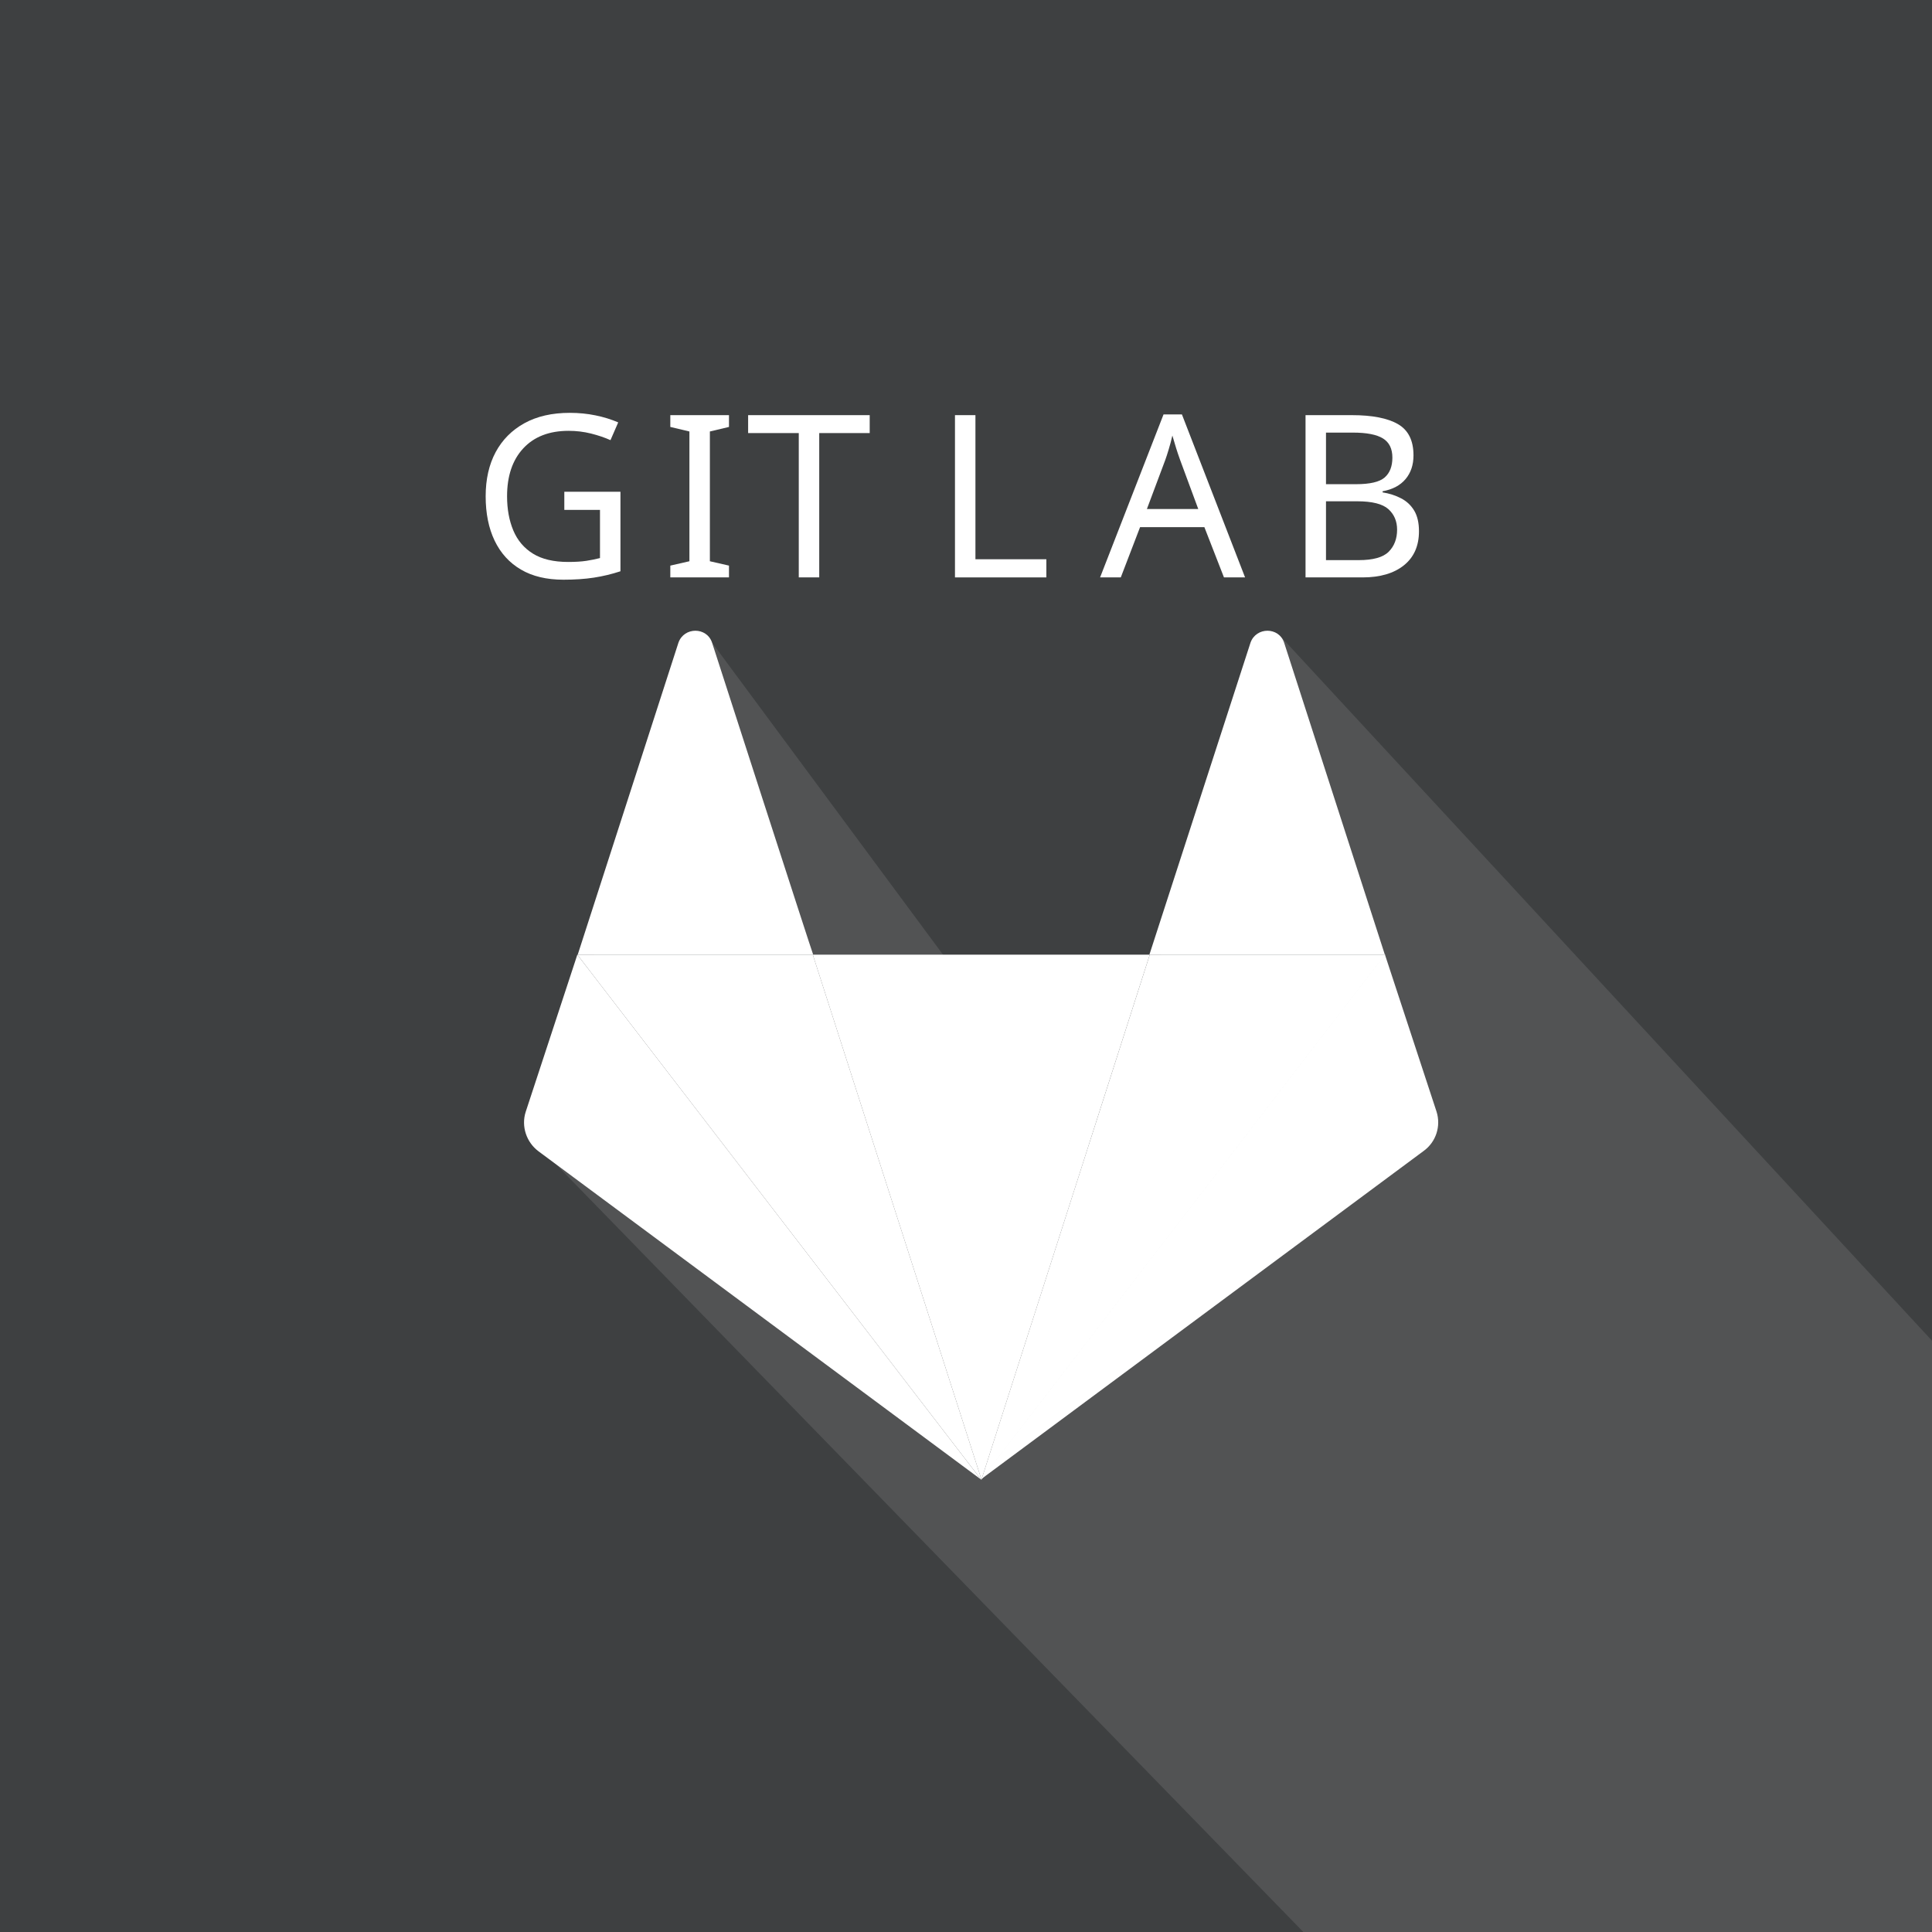
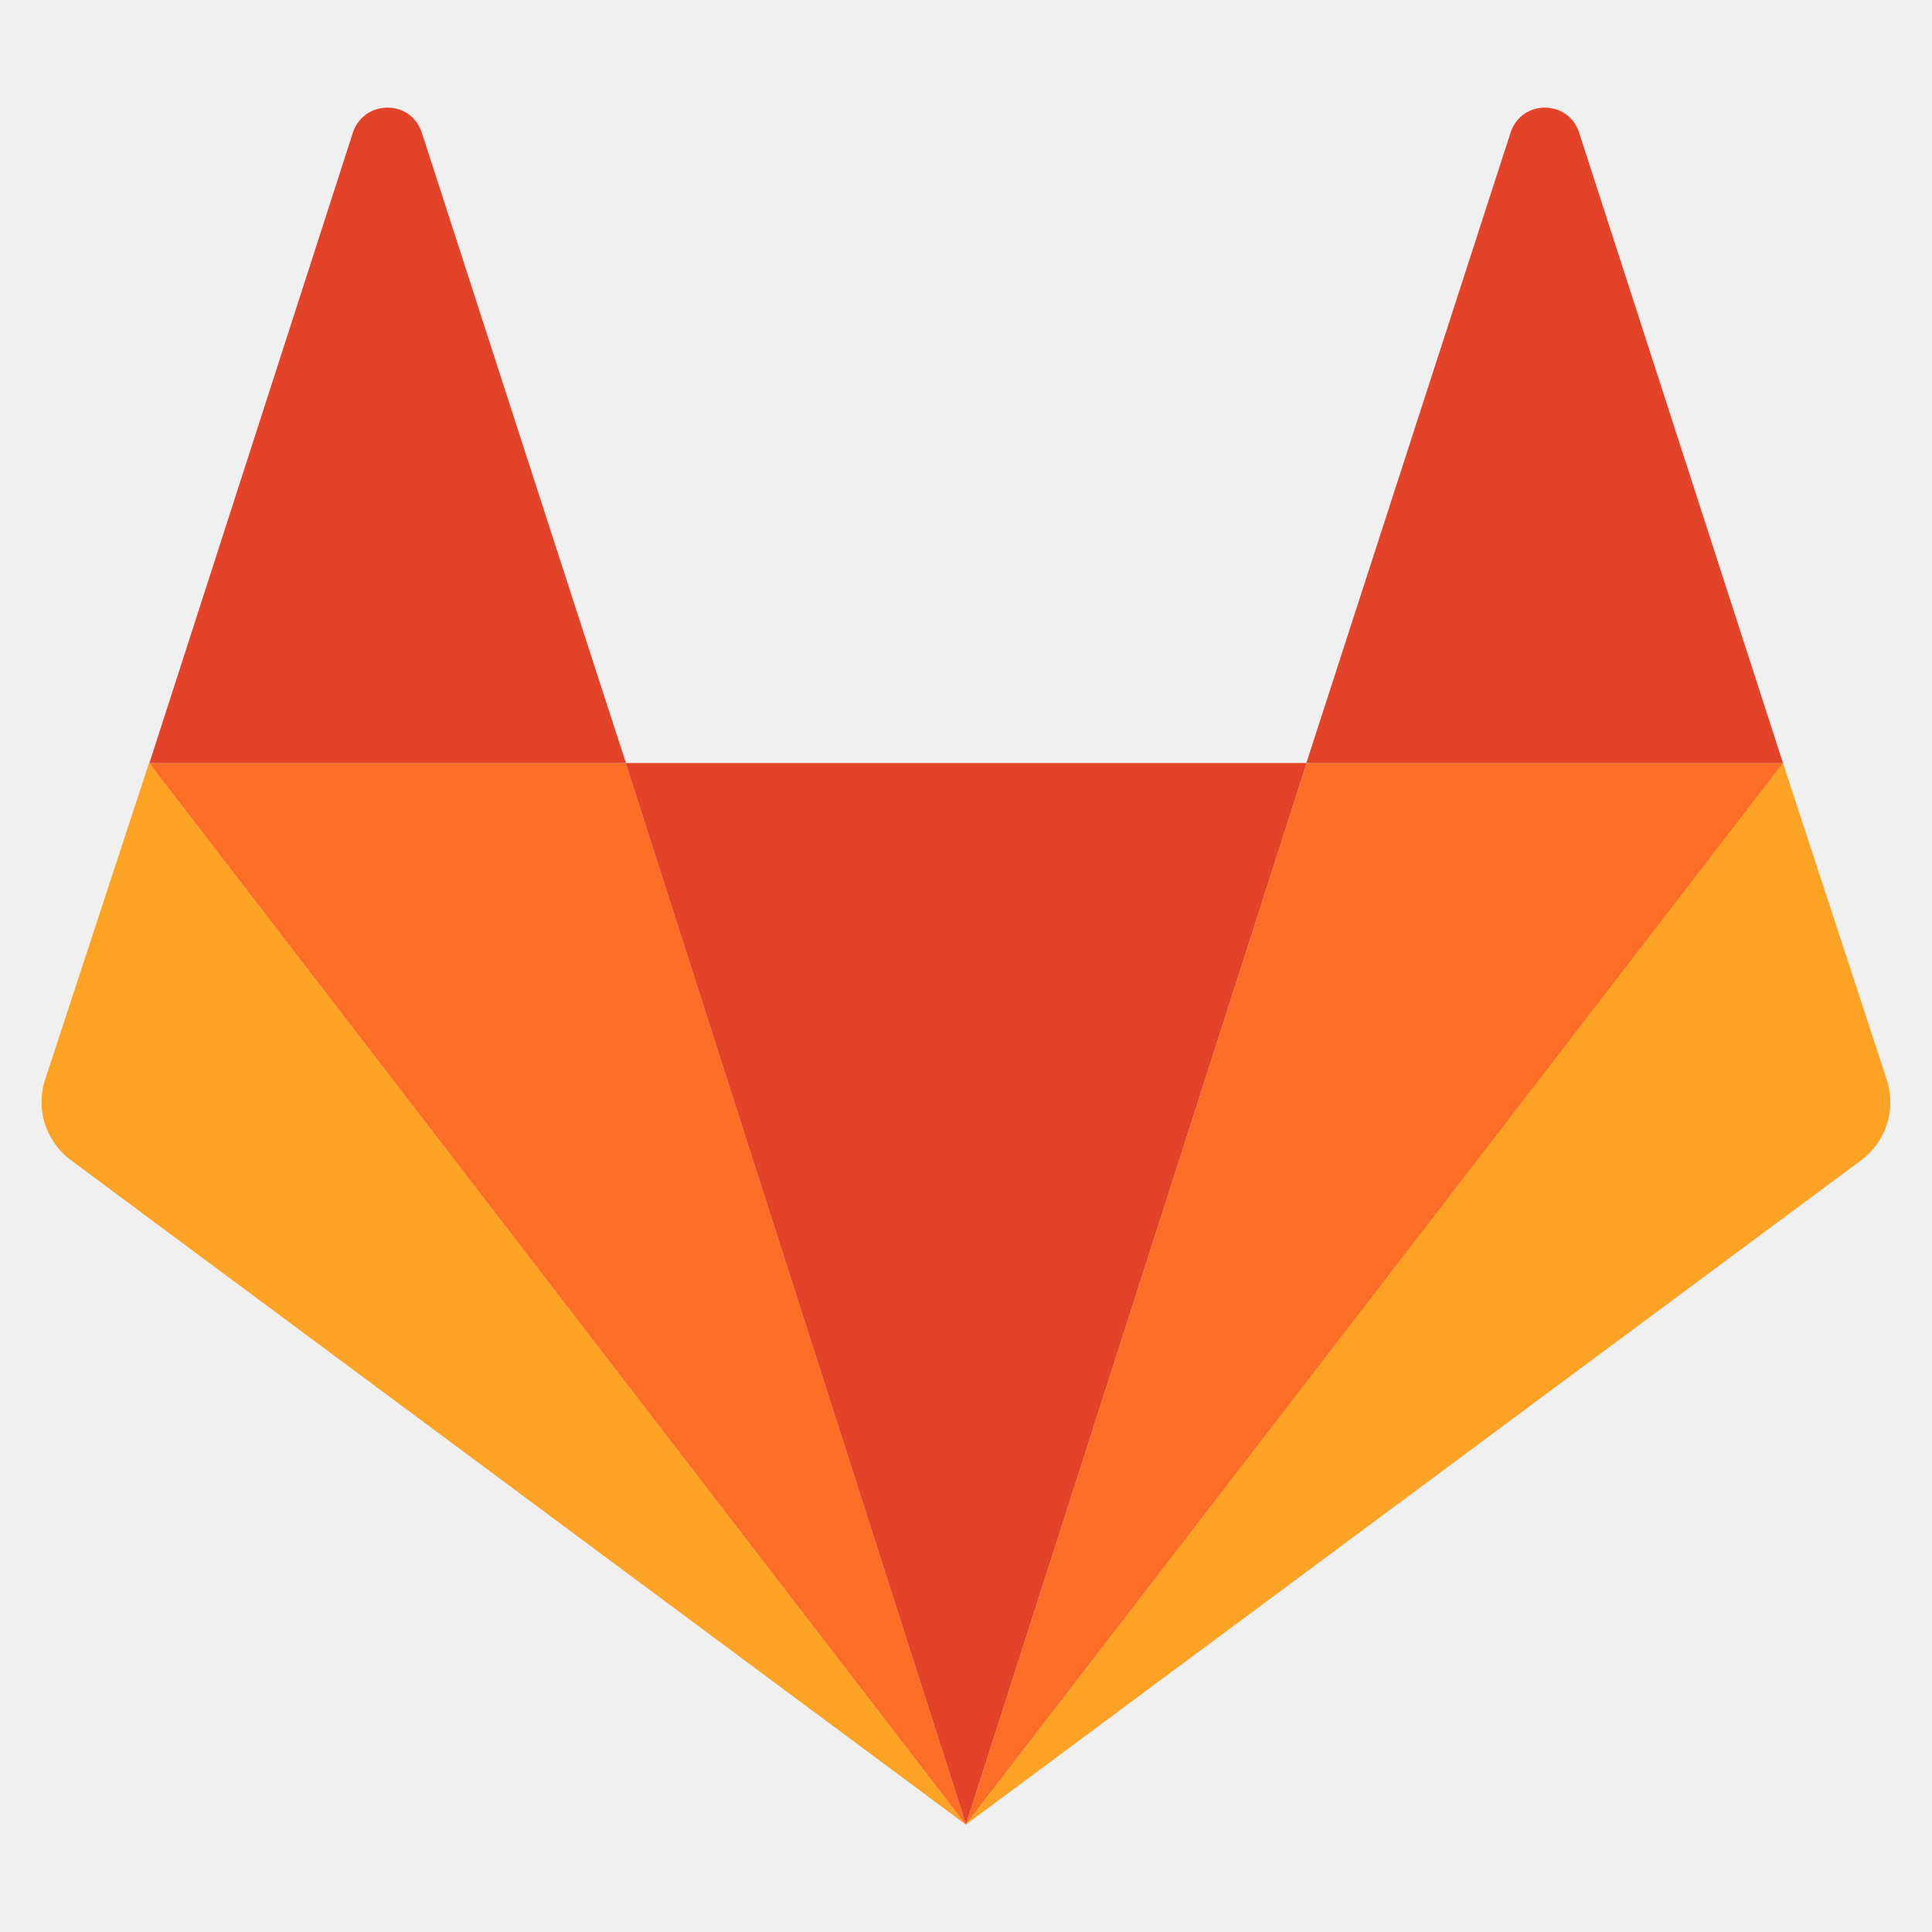
<svg xmlns="http://www.w3.org/2000/svg" version="1.1" id="Layer_1" x="0px" y="0px" viewBox="0 0 512 512" style="enable-background:new 0 0 512 512;" xml:space="preserve">
  <style type="text/css">
- 	.st0{fill:#3E4041;}
- 	.st1{opacity:0.102;fill:#FFFFFF;enable-background:new    ;}
- 	.st2{fill:#FFFFFF;}
- 	.st3{font-family:'Arial-Black';}
- 	.st4{font-size:60.228px;}
- 	.st5{letter-spacing:2;}
- 	.st6{letter-spacing:4;}
- 	.st7{letter-spacing:1;}
+ 	.st0{fill:#FCA326;}
+ 	.st1{fill:#FC6D26;}
+ 	.st2{fill:#E24329;}
</style>
-   <polyline class="st0" points="0,512 512,512 512,0 0,0 0,512 " />
-   <g>
-     <polygon class="st1" points="339.6,168.9 288.1,304.6 188.7,170.3 139.5,300.5 345.4,512 512,512 512,355.3  " />
+   <g id="_x31_44-gitlab">
    <g>
-       <g>
-         <path class="st2" d="M153,253l107,139.1l-117.3-87c-3.2-2.4-4.6-6.6-3.4-10.4L153,253L153,253z" />
-       </g>
-       <g>
-         <polygon class="st2" points="215.4,253 260.1,392.1 260,392.1 153,253 153.1,253    " />
-       </g>
-       <g>
-         <polygon class="st2" points="304.7,253 260.1,392.1 260.1,392.1 215.4,253 215.5,253 304.6,253    " />
-       </g>
-       <g>
-         <polygon class="st2" points="367.1,253 260.1,392.1 304.7,253 367.1,253    " />
-       </g>
-       <g>
-         <path class="st2" d="M380.7,294.6c1.2,3.8-0.1,8-3.4,10.4l-117.3,87l107-139.1l0,0L380.7,294.6z" />
-       </g>
-       <g>
-         <path class="st2" d="M340.3,170.3l26.7,82.7h-62.4h0l26.8-82.7C332.9,166.1,338.9,166.1,340.3,170.3z" />
-       </g>
-       <g>
-         <path class="st2" d="M215.5,253L215.5,253h-62.4l26.7-82.7c1.5-4.2,7.5-4.2,8.9,0C188.7,170.3,215.4,253,215.5,253z" />
+       <g id="XMLID_6_">
+         <g>
+           <g>
+             <path class="st0" d="M39.5,202.2l216.4,281.3L18.7,307.4c-6.5-4.9-9.3-13.4-6.8-21.1L39.5,202.2L39.5,202.2z" />
+           </g>
+           <g>
+             <polygon class="st1" points="165.8,202.2 256,483.5 255.9,483.5 39.5,202.2 39.6,202.2      " />
+           </g>
+           <g>
+             <polygon class="st2" points="346.3,202.2 256,483.5 256,483.5 165.8,202.2 165.9,202.2 346.2,202.2      " />
+           </g>
+           <g>
+             <polygon class="st1" points="472.6,202.2 256,483.5 346.3,202.2 472.5,202.2      " />
+           </g>
+           <g>
+             <path class="st0" d="M500.1,286.4c2.4,7.7-0.3,16.2-6.9,21.1L256,483.5l216.5-281.3l0,0L500.1,286.4z" />
+           </g>
+           <g>
+             <path class="st2" d="M418.4,34.9l54.1,167.3H346.3h-0.1l54.2-167.3C403.4,26.4,415.4,26.4,418.4,34.9z" />
+           </g>
+           <g>
+             <path class="st2" d="M165.9,202.2L165.9,202.2H39.6L93.6,34.9c3.1-8.5,15.1-8.5,18.1,0C111.7,34.9,165.8,202.2,165.9,202.2z" />
+           </g>
+         </g>
      </g>
    </g>
  </g>
-   <text transform="matrix(1 0 0 1 125.0348 153.018)">
-     <tspan x="0" y="0" class="st2 st3 st4">G</tspan>
-     <tspan x="50.2" y="0" class="st2 st3 st4 st5">IT</tspan>
-     <tspan x="122.2" y="0" class="st2 st3 st4 st6">L</tspan>
-     <tspan x="166.5" y="0" class="st2 st3 st4 st7">A</tspan>
-     <tspan x="215.1" y="0" class="st2 st3 st4">B</tspan>
-   </text>
+   <g id="Layer_1_1_">
+ </g>
</svg>
